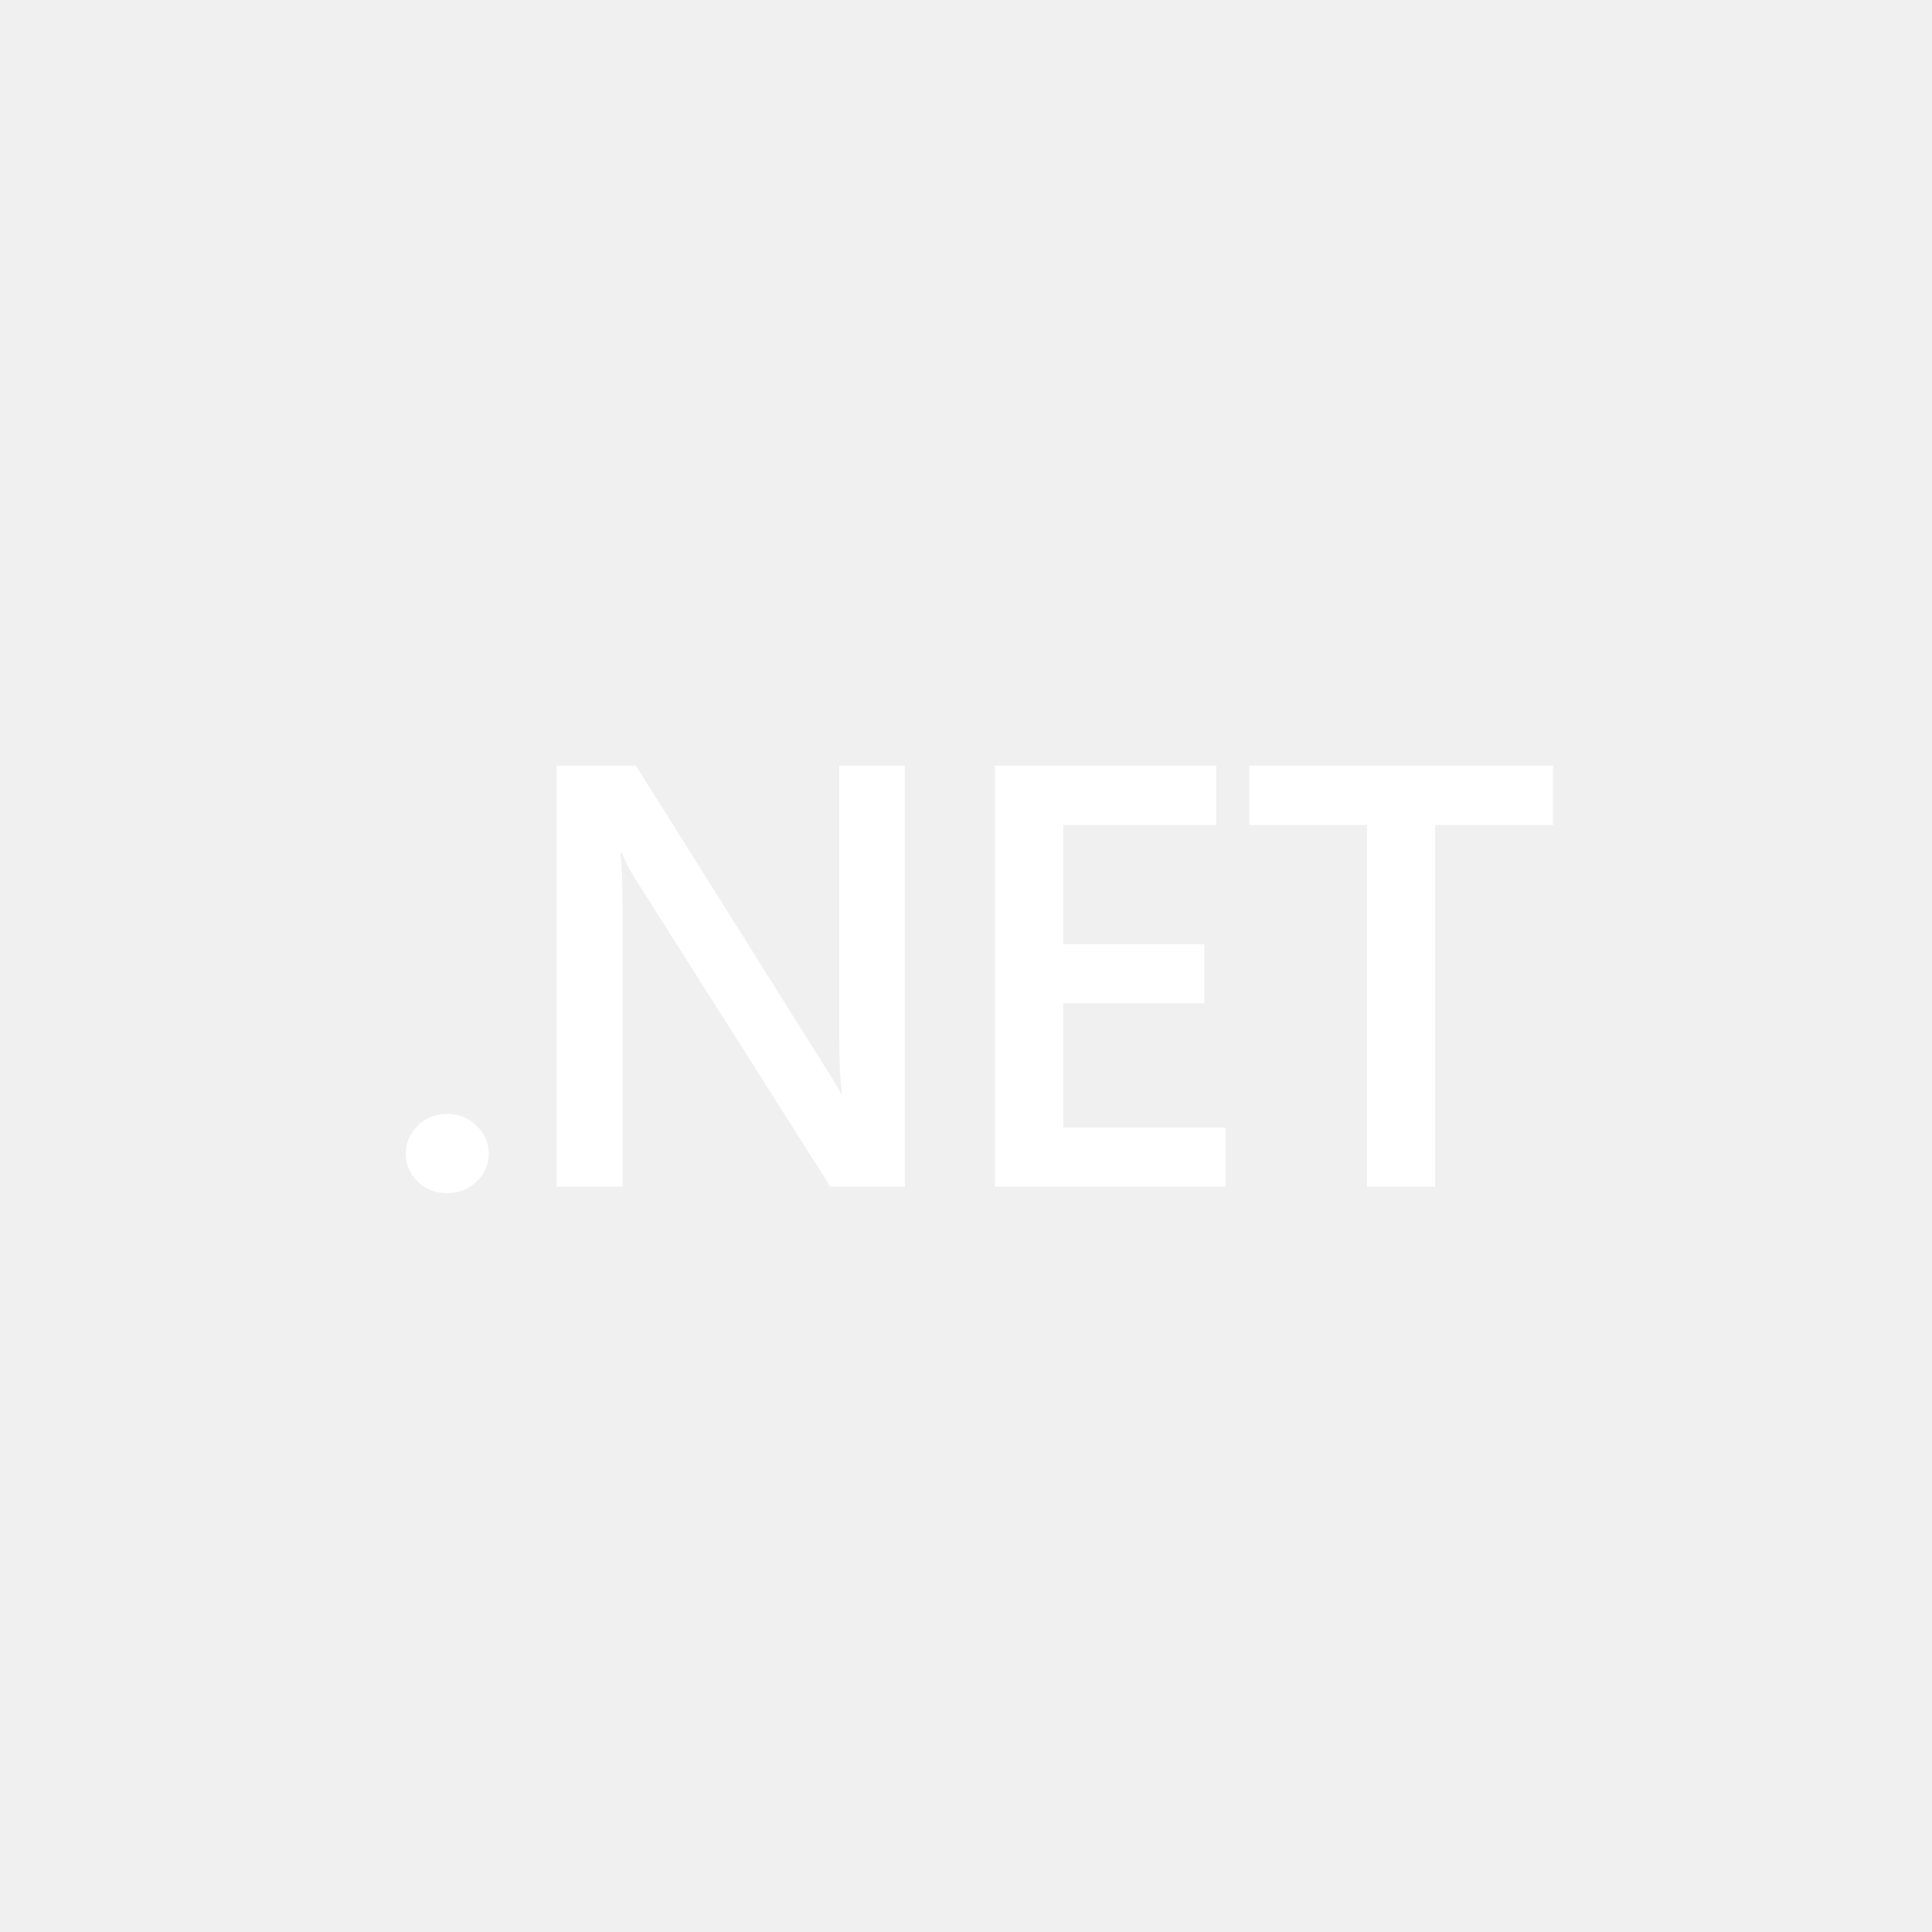
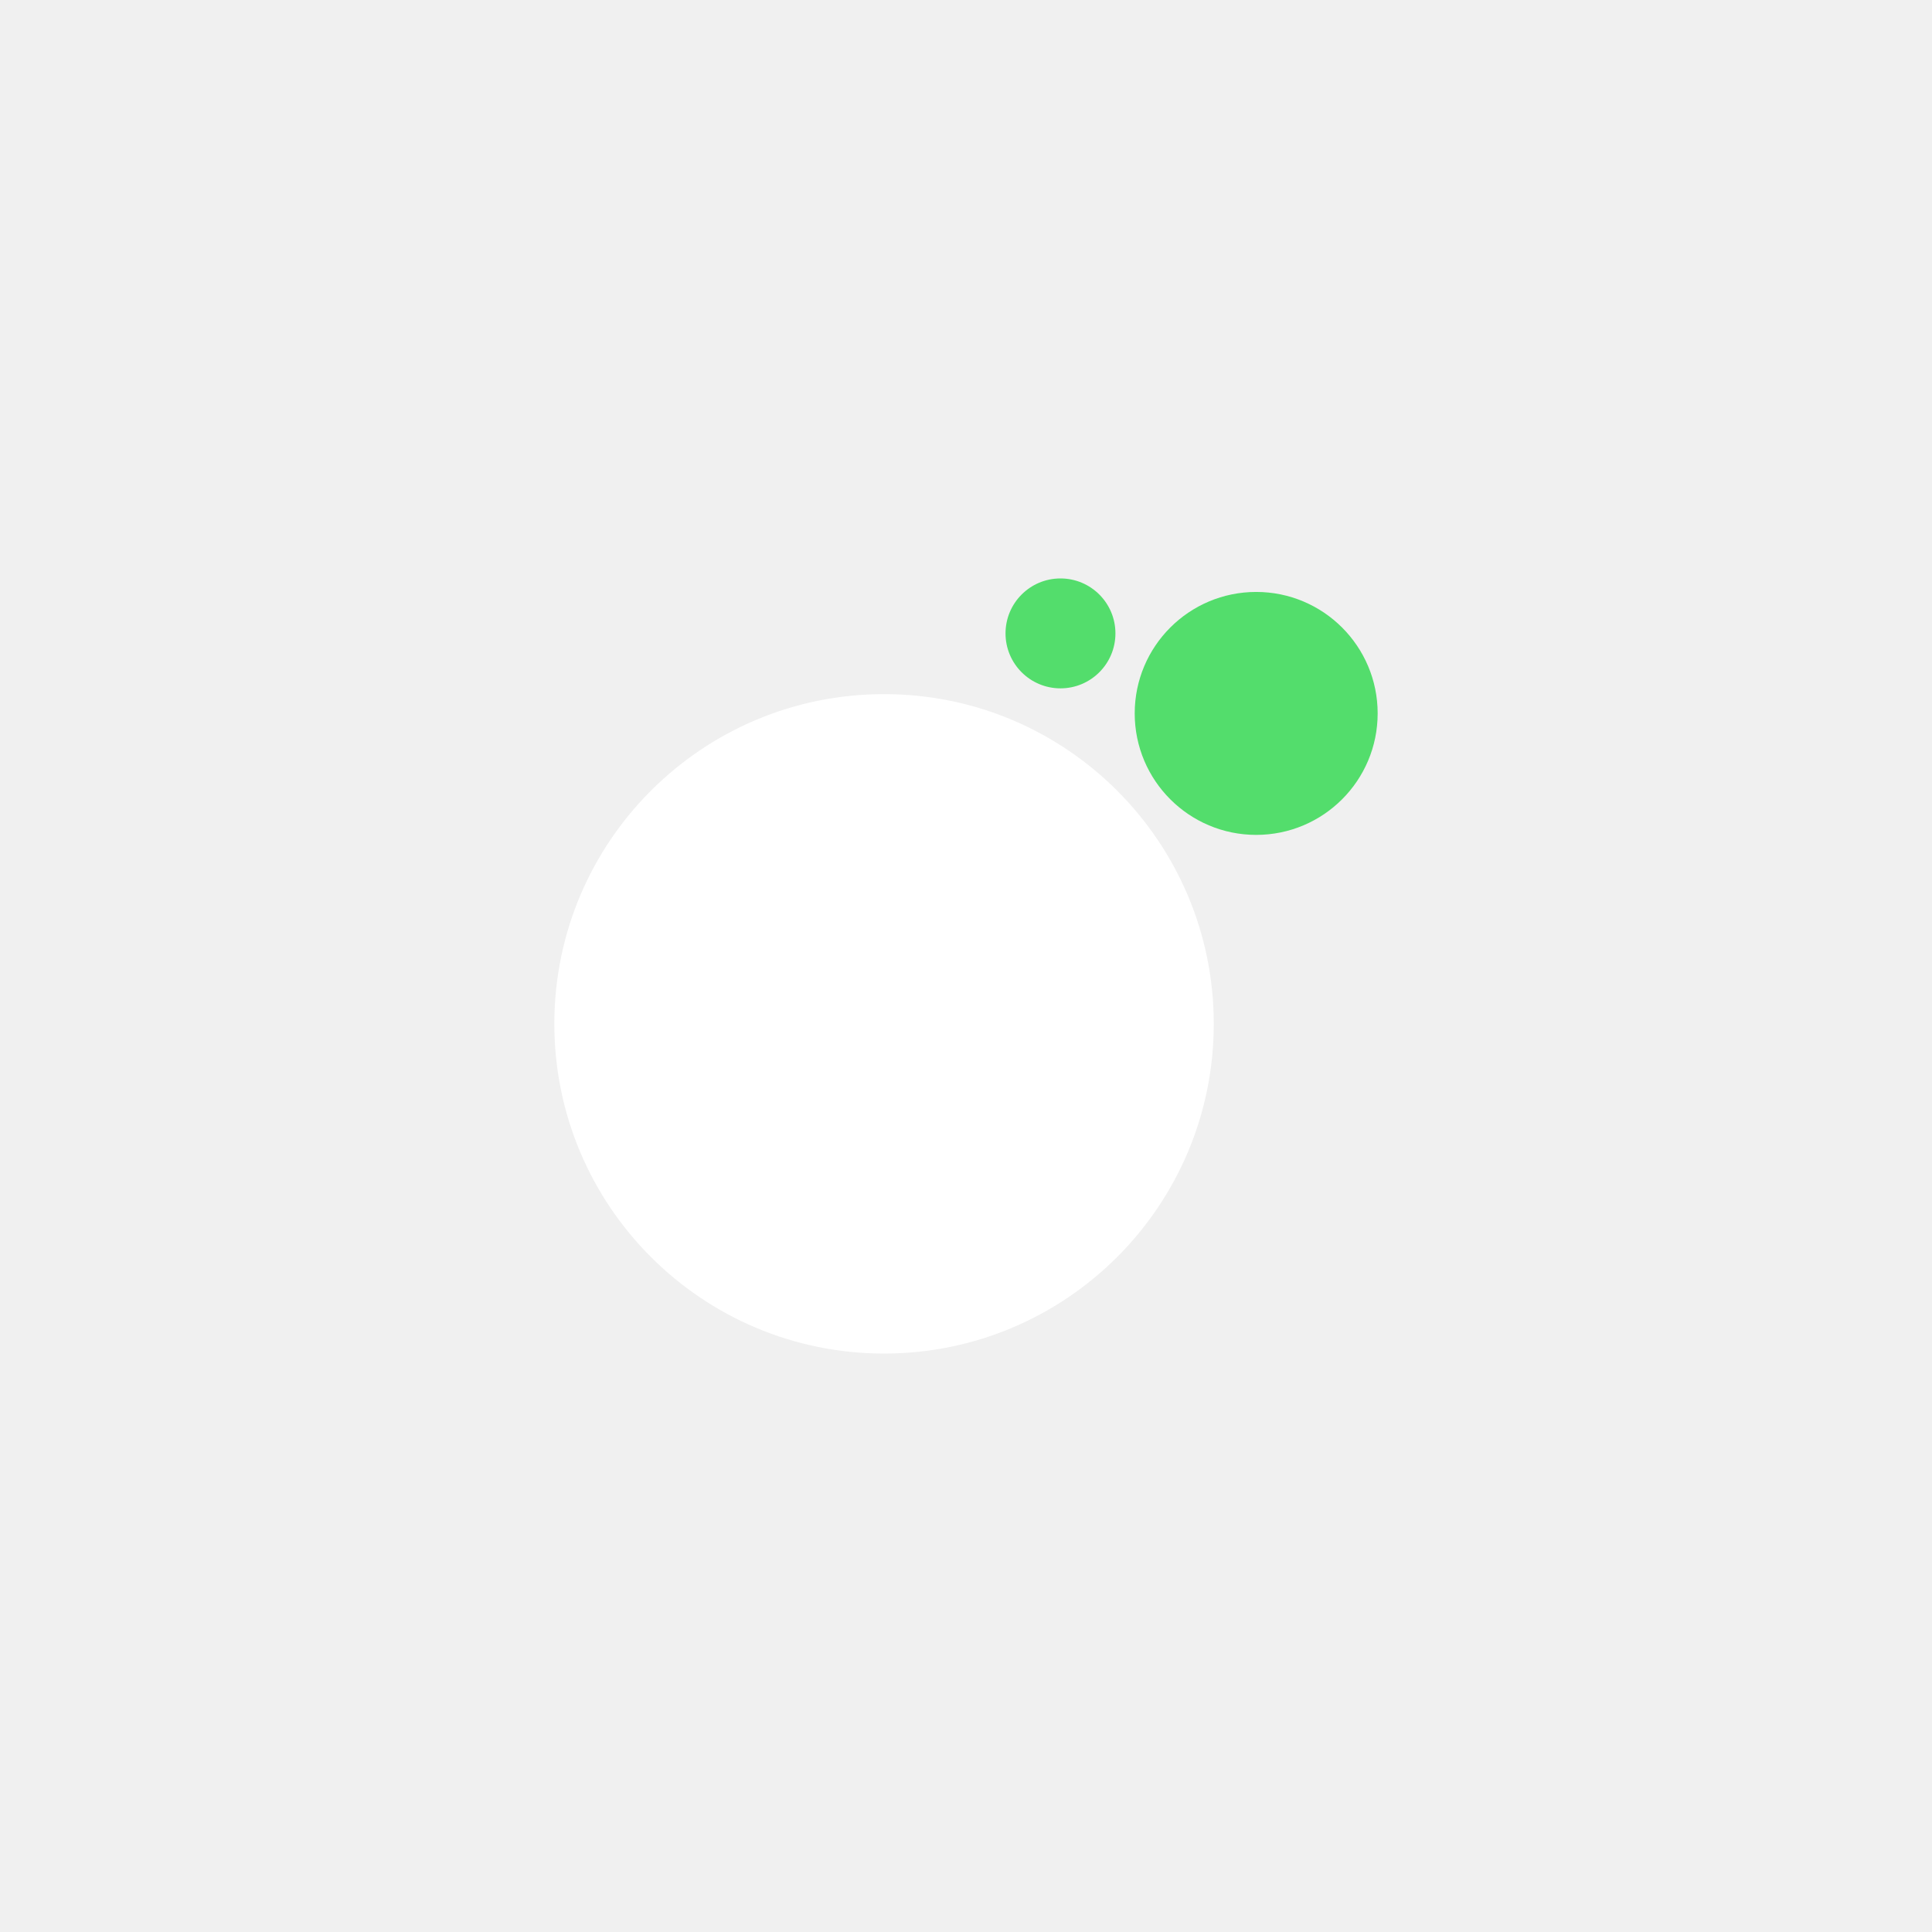
- <svg xmlns="http://www.w3.org/2000/svg" width="456" height="456" viewBox="0 0 456 456" version="1.1" xml:space="preserve" style="fill-rule:evenodd;clip-rule:evenodd;stroke-linejoin:round;stroke-miterlimit:2;">
-   <path d="m 105.5,281.609 c -2.703,0 -5.001,-0.9 -6.893,-2.702 -1.892,-1.848 -2.838,-4.042 -2.838,-6.582 0,-2.587 0.946,-4.804 2.838,-6.652 1.892,-1.848 4.19,-2.772 6.893,-2.772 2.748,0 5.068,0.924 6.96,2.772 1.937,1.848 2.906,4.064 2.906,6.652 0,2.54 -0.968,4.734 -2.906,6.582 -1.892,1.802 -4.212,2.702 -6.96,2.702 z" style="fill:#ffffff;fill-rule:nonzero;stroke-width:0.838" />
-   <path d="M 213.561,280.084 H 195.99 L 149.7,207.054 c -1.171,-1.848 -2.14,-3.765 -2.906,-5.751 h -0.406 c 0.361,2.125 0.541,6.675 0.541,13.65 v 65.132 h -15.543 v -99.36 h 18.719 l 44.737,71.298 c 1.892,2.957 3.109,4.989 3.649,6.098 h 0.27 c -0.45,-2.632 -0.676,-7.09 -0.676,-13.373 v -64.023 h 15.476 z" style="fill:#ffffff;fill-rule:nonzero;stroke-width:0.838" />
-   <path d="m 289.251,280.084 h -54.401 v -99.36 h 52.238 v 13.997 h -36.154 v 28.131 h 33.316 v 13.927 h -33.316 v 29.378 h 38.316 z" style="fill:#ffffff;fill-rule:nonzero;stroke-width:0.838" />
-   <path d="M 366.565,194.721 H 338.722 v 85.363 h -16.084 v -85.363 h -27.775 v -13.997 h 71.701 z" style="fill:#ffffff;fill-rule:nonzero;stroke-width:0.838" />
+ <svg xmlns="http://www.w3.org/2000/svg" width="456" height="456" viewBox="0 0 456 456" version="1.1" xml:space="preserve" style="fill-rule:evenodd;clip-rule:evenodd;stroke-linejoin:round;stroke-miterlimit:2;" id="svg24">
+   <defs id="defs28" />
+   <g id="g6263" transform="translate(5.233526,1.820364)">
+     <circle style="fill:#ffffff;fill-opacity:1;stroke:#e01142;stroke-width:0;stroke-dasharray:none" id="path3655" cx="203.425" cy="239.832" r="77.82" />
+     <circle style="clip-rule:evenodd;fill:#53dd6c;fill-opacity:1;fill-rule:evenodd;stroke:#e01142;stroke-width:0;stroke-linejoin:round;stroke-miterlimit:2;stroke-dasharray:none" id="path3655-4" cx="291.258" cy="166.563" r="28.671" />
+     <circle style="clip-rule:evenodd;fill:#53dd6c;fill-opacity:1;fill-rule:evenodd;stroke:#e01142;stroke-width:0;stroke-linejoin:round;stroke-miterlimit:2;stroke-dasharray:none" id="path3655-4-2" cx="245.066" cy="147.677" r="12.97" />
+   </g>
</svg>
